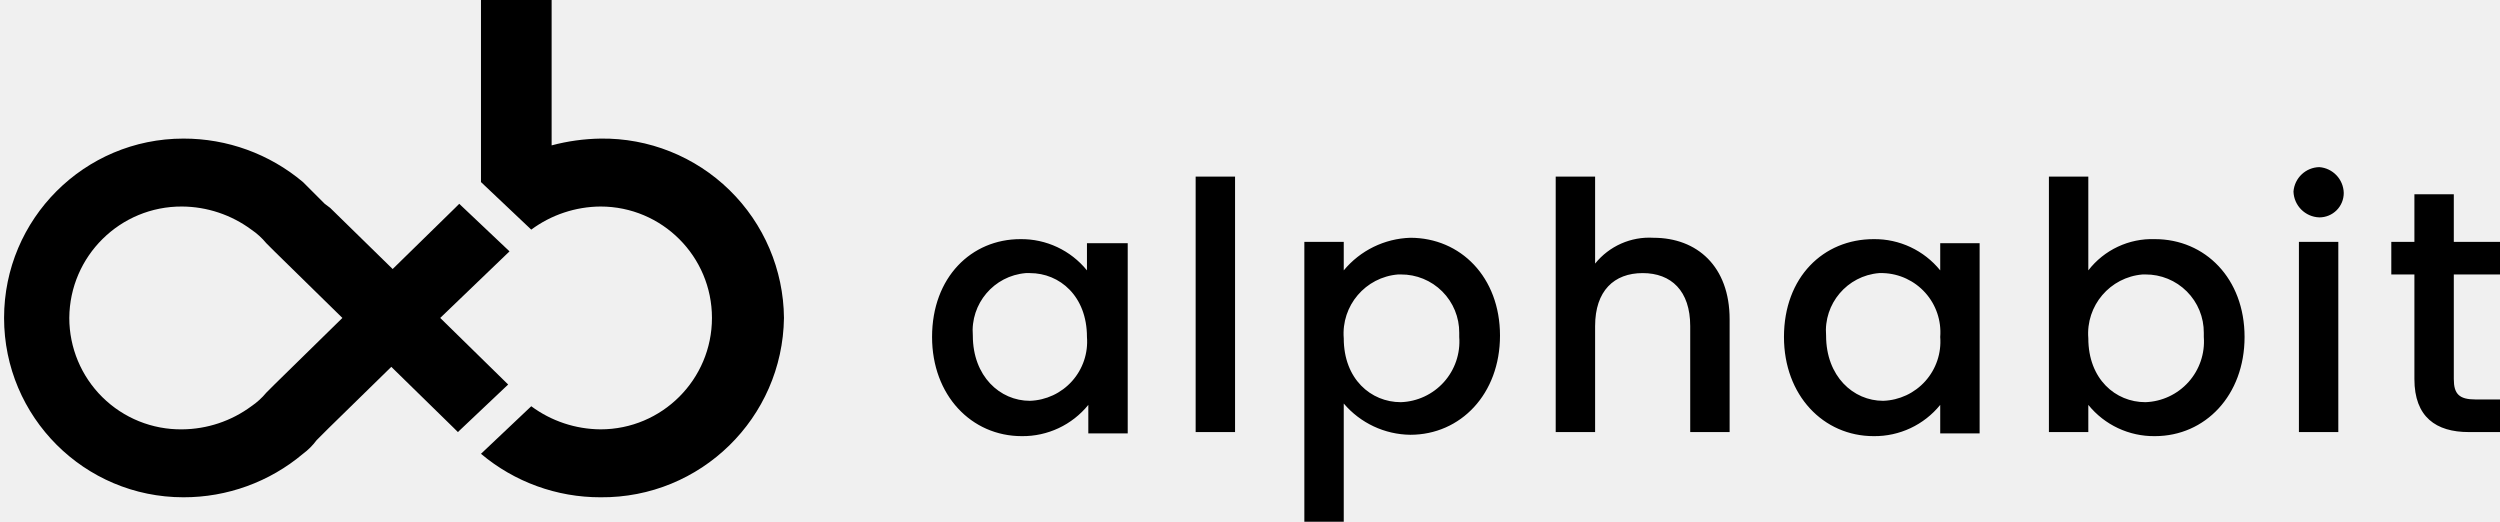
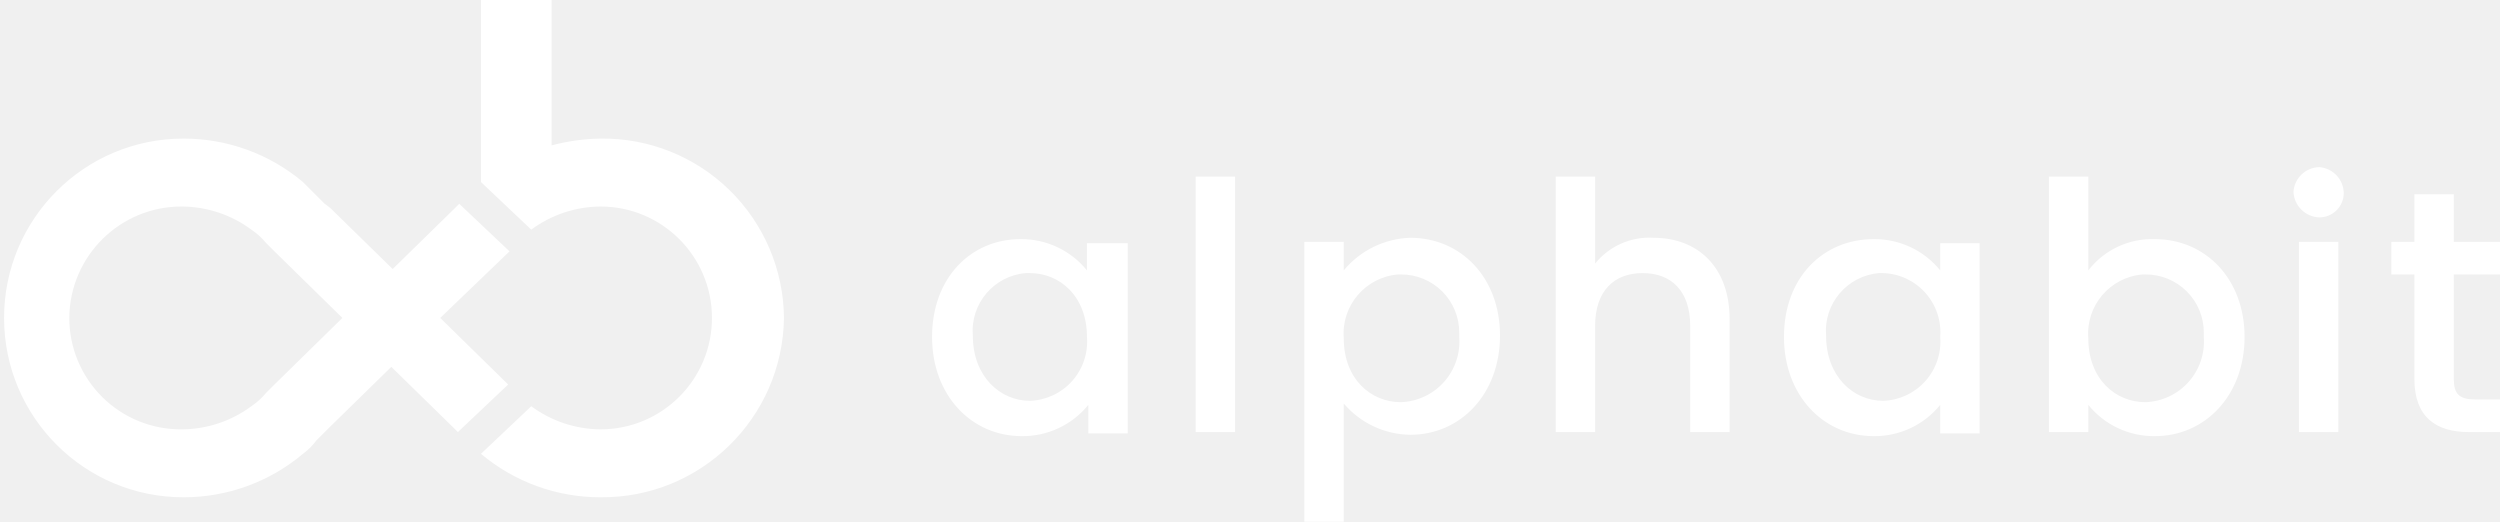
<svg xmlns="http://www.w3.org/2000/svg" width="184" height="38.4" viewBox="0 0 184 38.4">
-   <path class="wordmarque" d="M68.6,24.8c0,4.3,2.9,7.3,6.6,7.3a6.211,6.211,0,0,0,4.9-2.3v2.1H83v-14H80v2a6.211,6.211,0,0,0-4.9-2.3c-3.6,0-6.5,2.8-6.5,7.2m11.4,0a4.358,4.358,0,0,1-4.2,4.7c-2.2,0-4.2-1.8-4.2-4.8a4.265,4.265,0,0,1,3.9-4.6h.3c2.2,0,4.2,1.7,4.2,4.7m8,7h2.9V13H88ZM98.9,19.9V17.8H96V38.4h2.9V29.7a6.535,6.535,0,0,0,4.9,2.3c3.7,0,6.6-3,6.6-7.3s-2.9-7.2-6.6-7.2a6.633,6.633,0,0,0-4.9,2.4m8.5,4.9a4.464,4.464,0,0,1-4.3,4.8c-2.2,0-4.2-1.7-4.2-4.7a4.366,4.366,0,0,1,4-4.7h.2a4.268,4.268,0,0,1,4.3,4.3v.3m7.1,7h2.9V24c0-2.6,1.4-3.9,3.5-3.9s3.5,1.3,3.5,3.9v7.8h2.9V23.5c0-3.9-2.4-6-5.6-6a5.122,5.122,0,0,0-4.3,1.9V13h-2.9Zm16.8-7c0,4.3,2.9,7.3,6.6,7.3a6.211,6.211,0,0,0,4.9-2.3v2.1h2.9v-14h-2.9v2a6.211,6.211,0,0,0-4.9-2.3c-3.7,0-6.6,2.8-6.6,7.2m11.5,0a4.358,4.358,0,0,1-4.2,4.7c-2.2,0-4.2-1.8-4.2-4.8a4.265,4.265,0,0,1,3.9-4.6h.3a4.358,4.358,0,0,1,4.2,4.7m10.9-4.9V13h-2.9V31.8h2.9v-2a6.211,6.211,0,0,0,4.9,2.3c3.7,0,6.6-3,6.6-7.3s-2.9-7.2-6.6-7.2a5.935,5.935,0,0,0-4.9,2.3m8.5,4.9a4.464,4.464,0,0,1-4.3,4.8c-2.2,0-4.2-1.7-4.2-4.7a4.366,4.366,0,0,1,4-4.7h.2a4.268,4.268,0,0,1,4.3,4.3v.3m7,7h2.9v-14h-2.9ZM170.7,16a1.793,1.793,0,0,0,1.8-1.8h0a1.95,1.95,0,0,0-1.8-1.9h0a1.95,1.95,0,0,0-1.9,1.8h0a1.967,1.967,0,0,0,1.9,1.9h0m7,11.9c0,2.8,1.6,3.9,4,3.9H184V29.4h-1.8c-1.2,0-1.6-.4-1.6-1.5V20.2H184V17.8h-3.4V14.3h-2.9v3.5H176v2.4h1.7Z" />
-   <path class="logomarque" d="M37.5,18.5,33.8,15l-.3.3-4.6,4.5-4.6-4.5-.4-.3-.6-.6h0l-1-1a13.623,13.623,0,0,0-8.8-3.2,13.2,13.2,0,1,0,0,26.4,13.623,13.623,0,0,0,8.8-3.2,4.741,4.741,0,0,0,1-1h0l.6-.6.3-.3L28.8,27l4.6,4.5.3.3,3.7-3.5-5-4.9ZM20.2,28.3l-.5.5-.1.1h0a5.241,5.241,0,0,1-1.1,1,8.675,8.675,0,0,1-5.1,1.7,8.2,8.2,0,0,1-8.3-8.2h0a8.258,8.258,0,0,1,8.3-8.2,8.675,8.675,0,0,1,5.1,1.7,5.241,5.241,0,0,1,1.1,1h0l.1.1.5.5,5,4.9Zm24-18.1a14.873,14.873,0,0,0-3.6.5V0H35.4V13.4l3.7,3.5a8.675,8.675,0,0,1,5.1-1.7,8.2,8.2,0,1,1,0,16.4,8.675,8.675,0,0,1-5.1-1.7l-3.7,3.5a13.623,13.623,0,0,0,8.8,3.2A13.381,13.381,0,0,0,57.7,23.4h0A13.316,13.316,0,0,0,44.2,10.2" />
+   <path class="wordmarque" fill="white" d="M68.6,24.8c0,4.3,2.9,7.3,6.6,7.3a6.211,6.211,0,0,0,4.9-2.3v2.1H83v-14H80v2a6.211,6.211,0,0,0-4.9-2.3c-3.6,0-6.5,2.8-6.5,7.2m11.4,0a4.358,4.358,0,0,1-4.2,4.7c-2.2,0-4.2-1.8-4.2-4.8a4.265,4.265,0,0,1,3.9-4.6h.3c2.2,0,4.2,1.7,4.2,4.7m8,7h2.9V13H88ZM98.9,19.9V17.8H96V38.4h2.9V29.7a6.535,6.535,0,0,0,4.9,2.3c3.7,0,6.6-3,6.6-7.3s-2.9-7.2-6.6-7.2a6.633,6.633,0,0,0-4.9,2.4m8.5,4.9a4.464,4.464,0,0,1-4.3,4.8c-2.2,0-4.2-1.7-4.2-4.7a4.366,4.366,0,0,1,4-4.7h.2a4.268,4.268,0,0,1,4.3,4.3v.3m7.1,7h2.9V24c0-2.6,1.4-3.9,3.5-3.9s3.5,1.3,3.5,3.9v7.8h2.9V23.5c0-3.9-2.4-6-5.6-6a5.122,5.122,0,0,0-4.3,1.9V13h-2.9Zm16.8-7c0,4.3,2.9,7.3,6.6,7.3a6.211,6.211,0,0,0,4.9-2.3v2.1h2.9v-14h-2.9v2a6.211,6.211,0,0,0-4.9-2.3c-3.7,0-6.6,2.8-6.6,7.2m11.5,0a4.358,4.358,0,0,1-4.2,4.7c-2.2,0-4.2-1.8-4.2-4.8a4.265,4.265,0,0,1,3.9-4.6h.3a4.358,4.358,0,0,1,4.2,4.7m10.9-4.9V13h-2.9V31.8h2.9v-2a6.211,6.211,0,0,0,4.9,2.3c3.7,0,6.6-3,6.6-7.3s-2.9-7.2-6.6-7.2a5.935,5.935,0,0,0-4.9,2.3m8.5,4.9a4.464,4.464,0,0,1-4.3,4.8c-2.2,0-4.2-1.7-4.2-4.7a4.366,4.366,0,0,1,4-4.7h.2a4.268,4.268,0,0,1,4.3,4.3v.3m7,7h2.9v-14h-2.9ZM170.7,16a1.793,1.793,0,0,0,1.8-1.8h0a1.95,1.95,0,0,0-1.8-1.9h0a1.95,1.95,0,0,0-1.9,1.8h0a1.967,1.967,0,0,0,1.9,1.9h0m7,11.9c0,2.8,1.6,3.9,4,3.9H184V29.4h-1.8c-1.2,0-1.6-.4-1.6-1.5V20.2H184V17.8h-3.4V14.3h-2.9v3.5H176v2.4h1.7Z" />
+   <path class="logomarque" fill="white" d="M37.5,18.5,33.8,15l-.3.3-4.6,4.5-4.6-4.5-.4-.3-.6-.6h0l-1-1a13.623,13.623,0,0,0-8.8-3.2,13.2,13.2,0,1,0,0,26.4,13.623,13.623,0,0,0,8.8-3.2,4.741,4.741,0,0,0,1-1h0l.6-.6.3-.3L28.8,27l4.6,4.5.3.3,3.7-3.5-5-4.9ZM20.2,28.3l-.5.5-.1.1h0a5.241,5.241,0,0,1-1.1,1,8.675,8.675,0,0,1-5.1,1.7,8.2,8.2,0,0,1-8.3-8.2h0a8.258,8.258,0,0,1,8.3-8.2,8.675,8.675,0,0,1,5.1,1.7,5.241,5.241,0,0,1,1.1,1h0l.1.1.5.5,5,4.9Zm24-18.1a14.873,14.873,0,0,0-3.6.5V0H35.4V13.4l3.7,3.5a8.675,8.675,0,0,1,5.1-1.7,8.2,8.2,0,1,1,0,16.4,8.675,8.675,0,0,1-5.1-1.7l-3.7,3.5a13.623,13.623,0,0,0,8.8,3.2A13.381,13.381,0,0,0,57.7,23.4h0A13.316,13.316,0,0,0,44.2,10.2" />
</svg>
